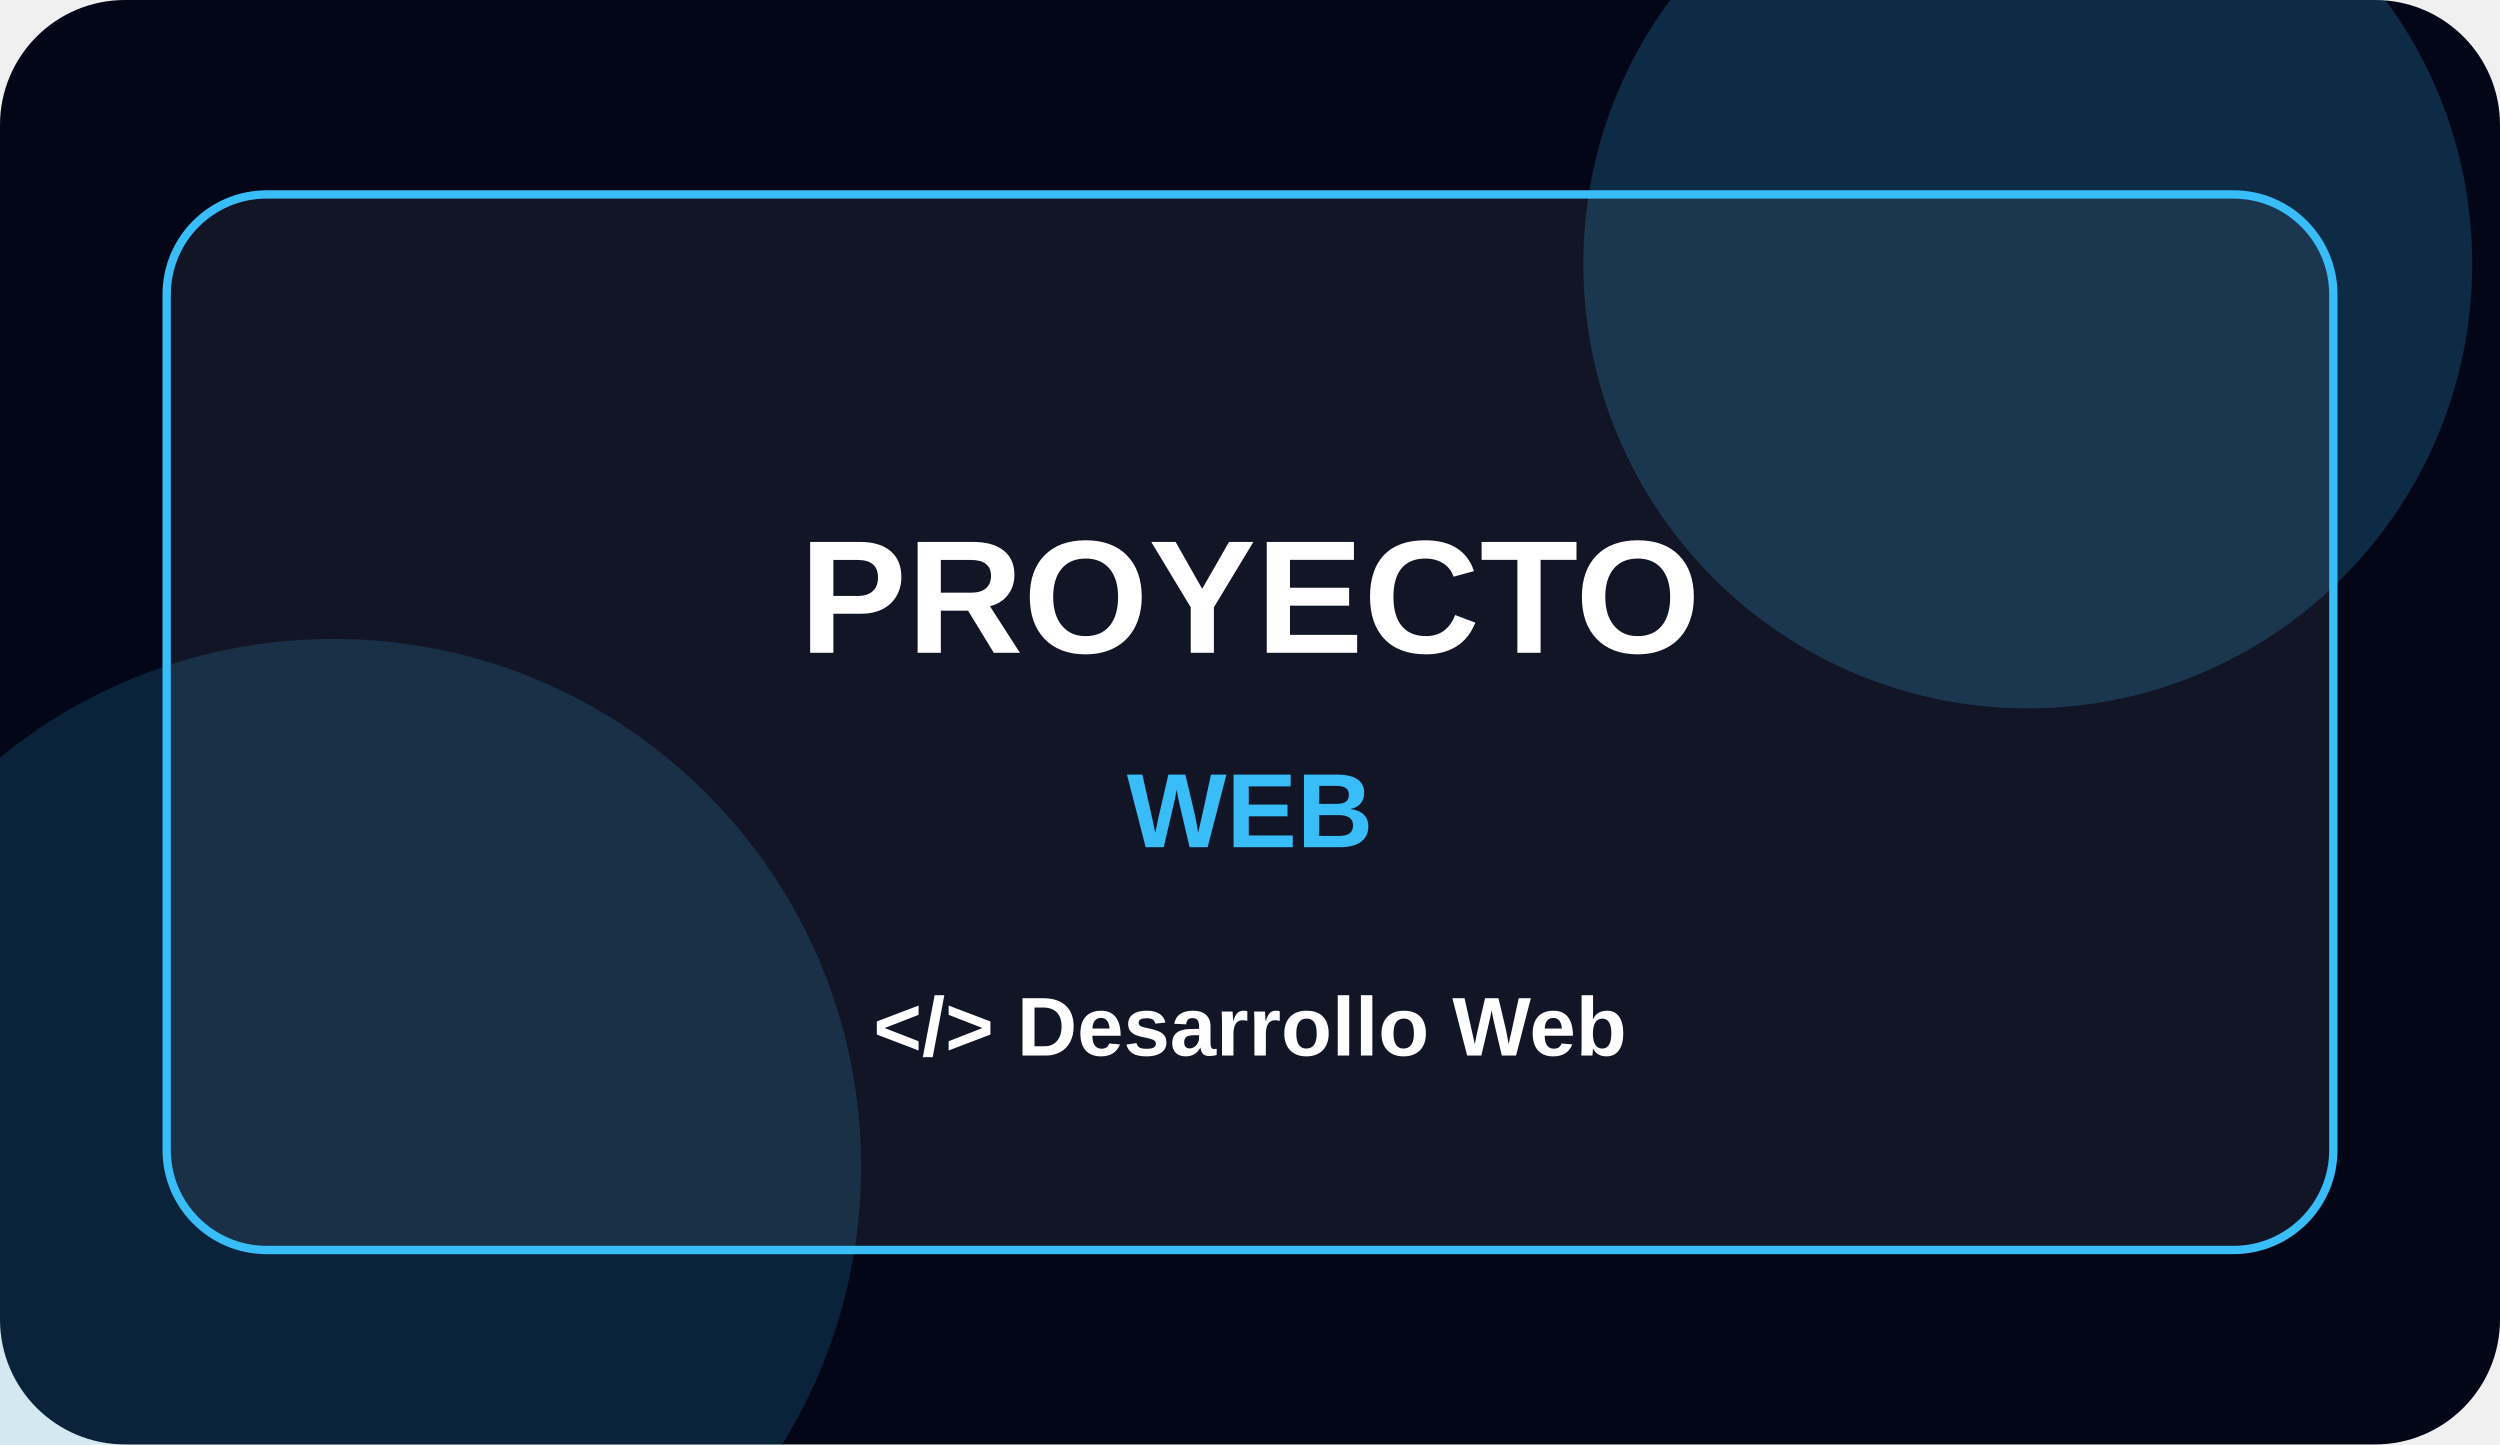
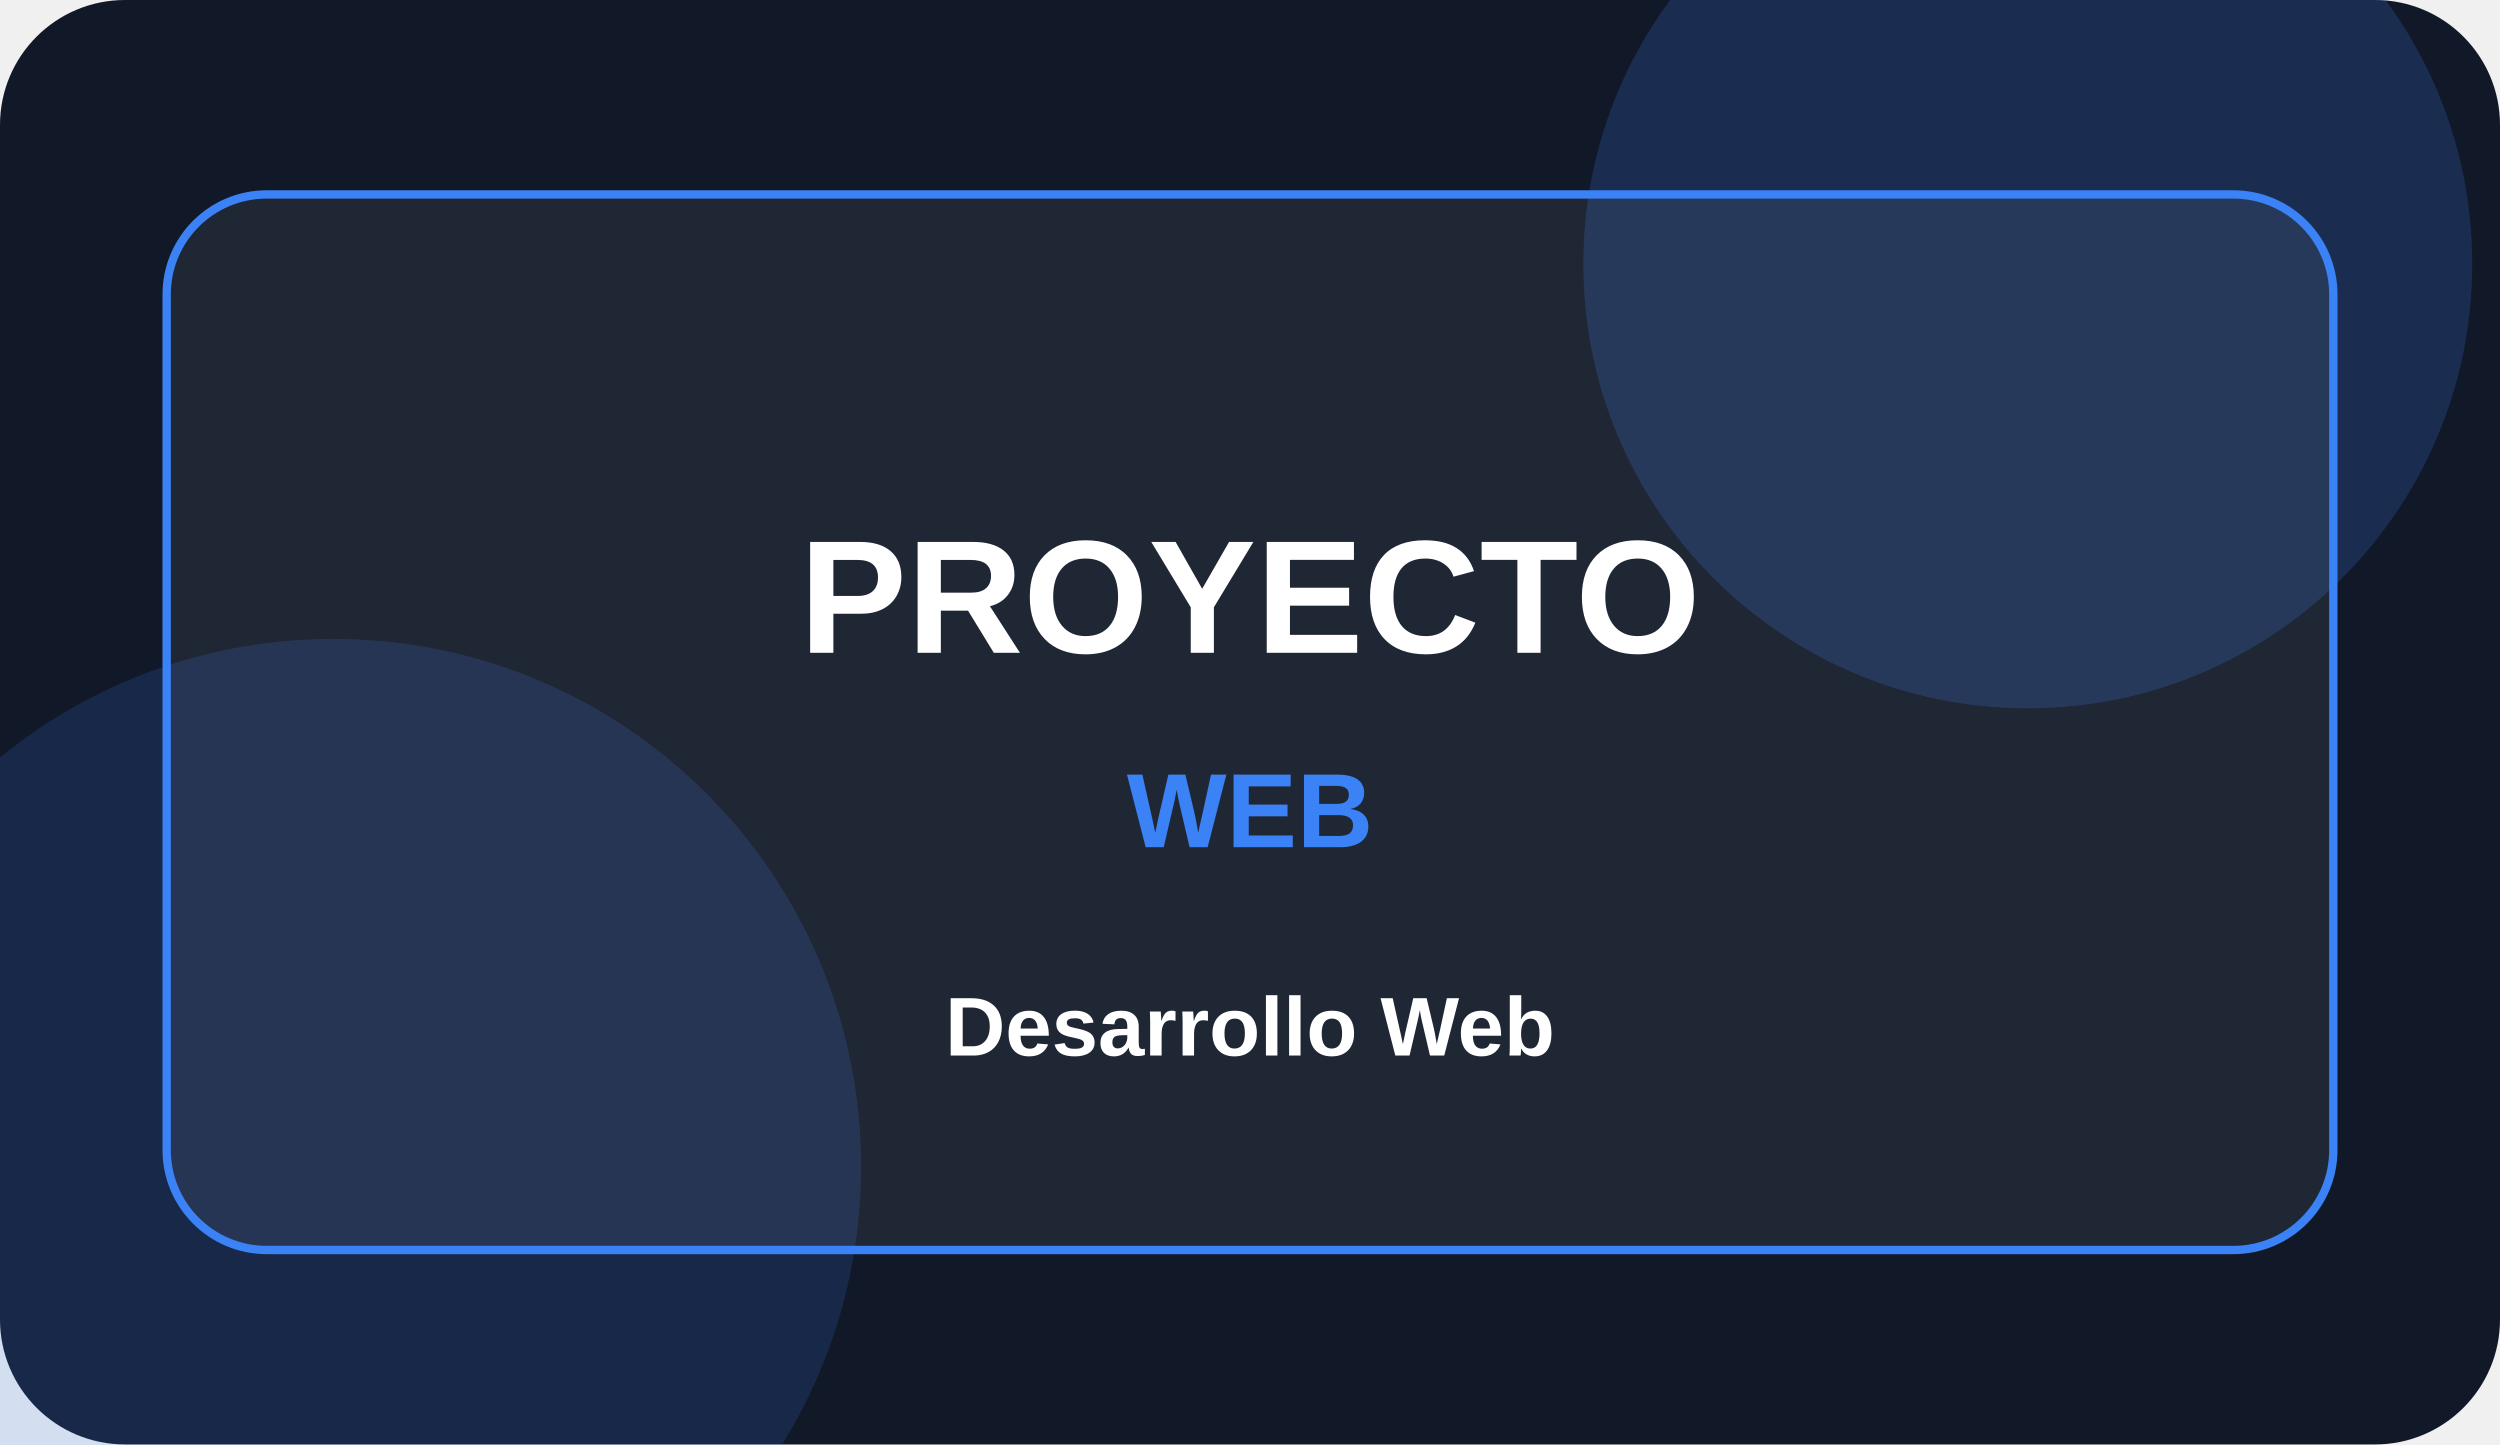
<svg xmlns="http://www.w3.org/2000/svg" width="900" height="520" viewBox="0 0 900 520" fill="none">
-   <rect width="900" height="520" rx="45" fill="#020617" />
-   <circle cx="730" cy="95" r="160" fill="#38bdf8" opacity="0.20" />
-   <circle cx="120" cy="420" r="190" fill="#38bdf8" opacity="0.16" />
-   <rect x="60" y="70" width="780" height="380" rx="36" fill="rgba(255,255,255,0.06)" stroke="#38bdf8" stroke-width="3" />
+   <rect width="900" height="520" rx="45" fill="#111827" />
+   <circle cx="730" cy="95" r="160" fill="#3B82F6" opacity="0.20" />
+   <circle cx="120" cy="420" r="190" fill="#3B82F6" opacity="0.16" />
+   <rect x="60" y="70" width="780" height="380" rx="36" fill="rgba(255,255,255,0.06)" stroke="#3B82F6" stroke-width="3" />
  <text x="450" y="235" text-anchor="middle" font-size="58" font-family="Arial" font-weight="900" fill="white">PROYECTO</text>
-   <text x="450" y="305" text-anchor="middle" font-size="38" font-family="Arial" font-weight="800" fill="#38bdf8">WEB</text>
-   <text x="450" y="380" text-anchor="middle" font-size="30" font-family="Arial" font-weight="700" fill="white">&lt;/&gt; Desarrollo Web</text>
+   <text x="450" y="305" text-anchor="middle" font-size="38" font-family="Arial" font-weight="800" fill="#3B82F6">WEB</text>
+   <text x="450" y="380" text-anchor="middle" font-size="30" font-family="Arial" font-weight="700" fill="white">Desarrollo Web</text>
</svg>
